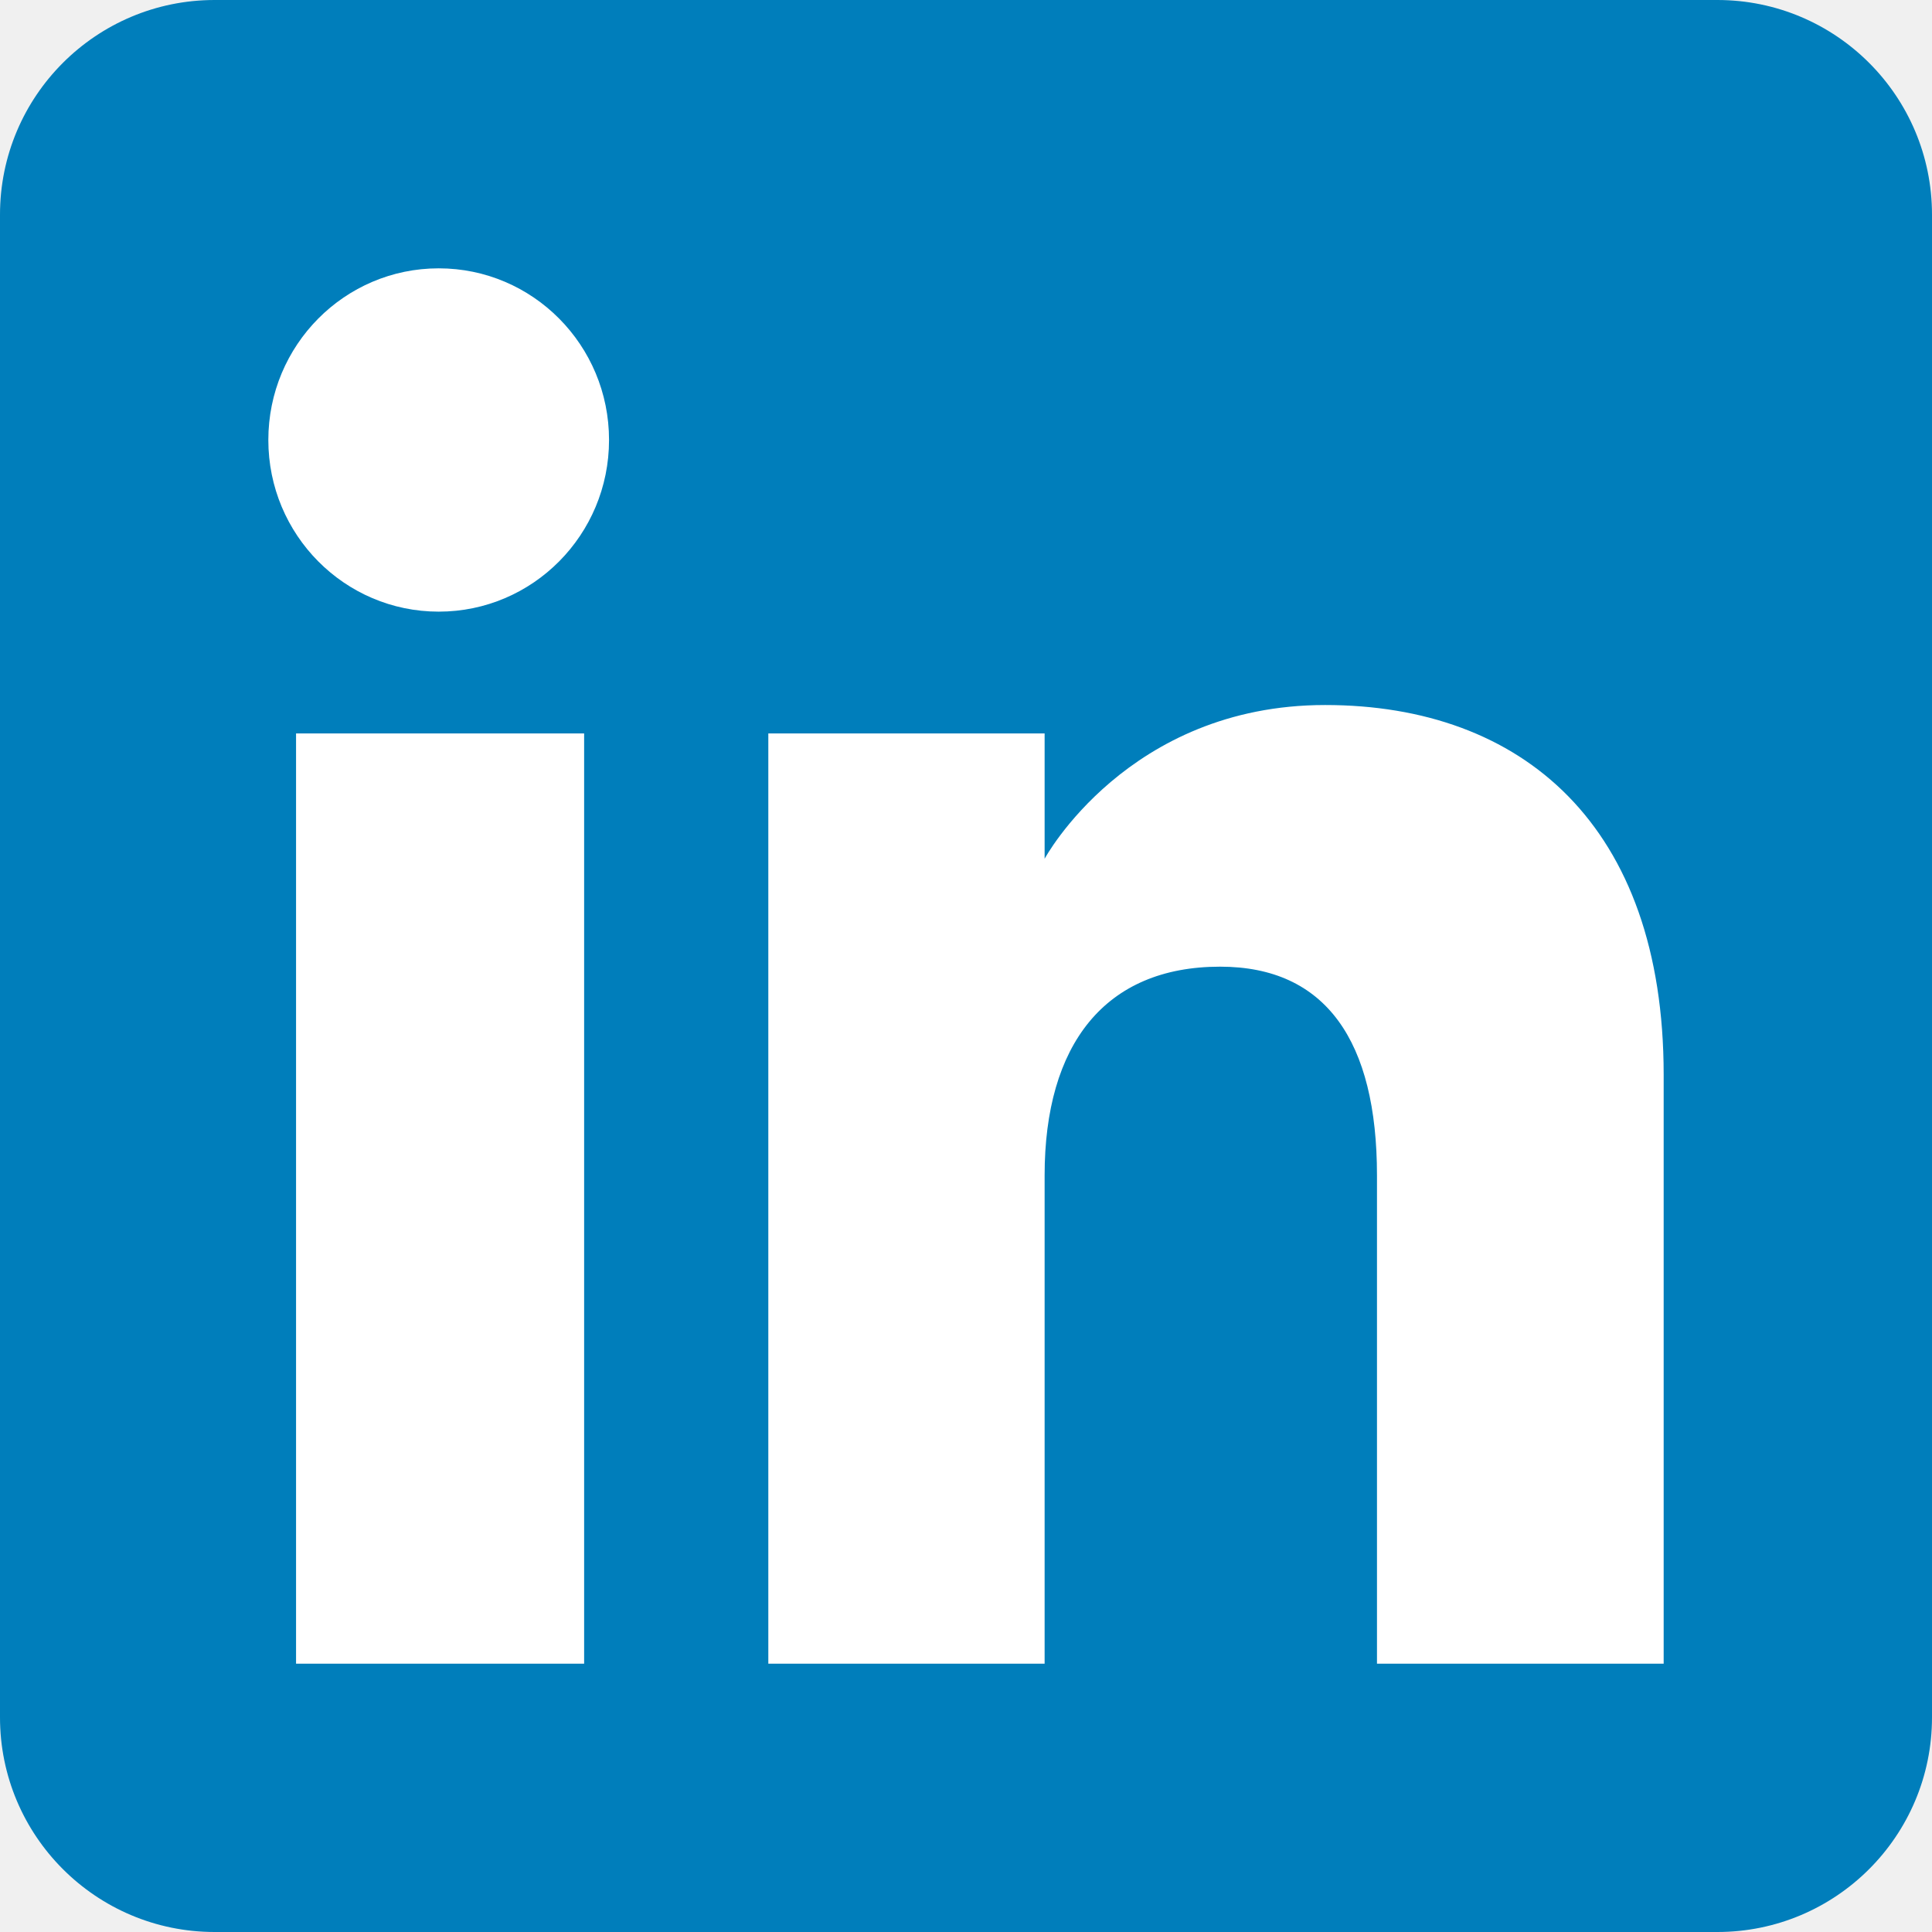
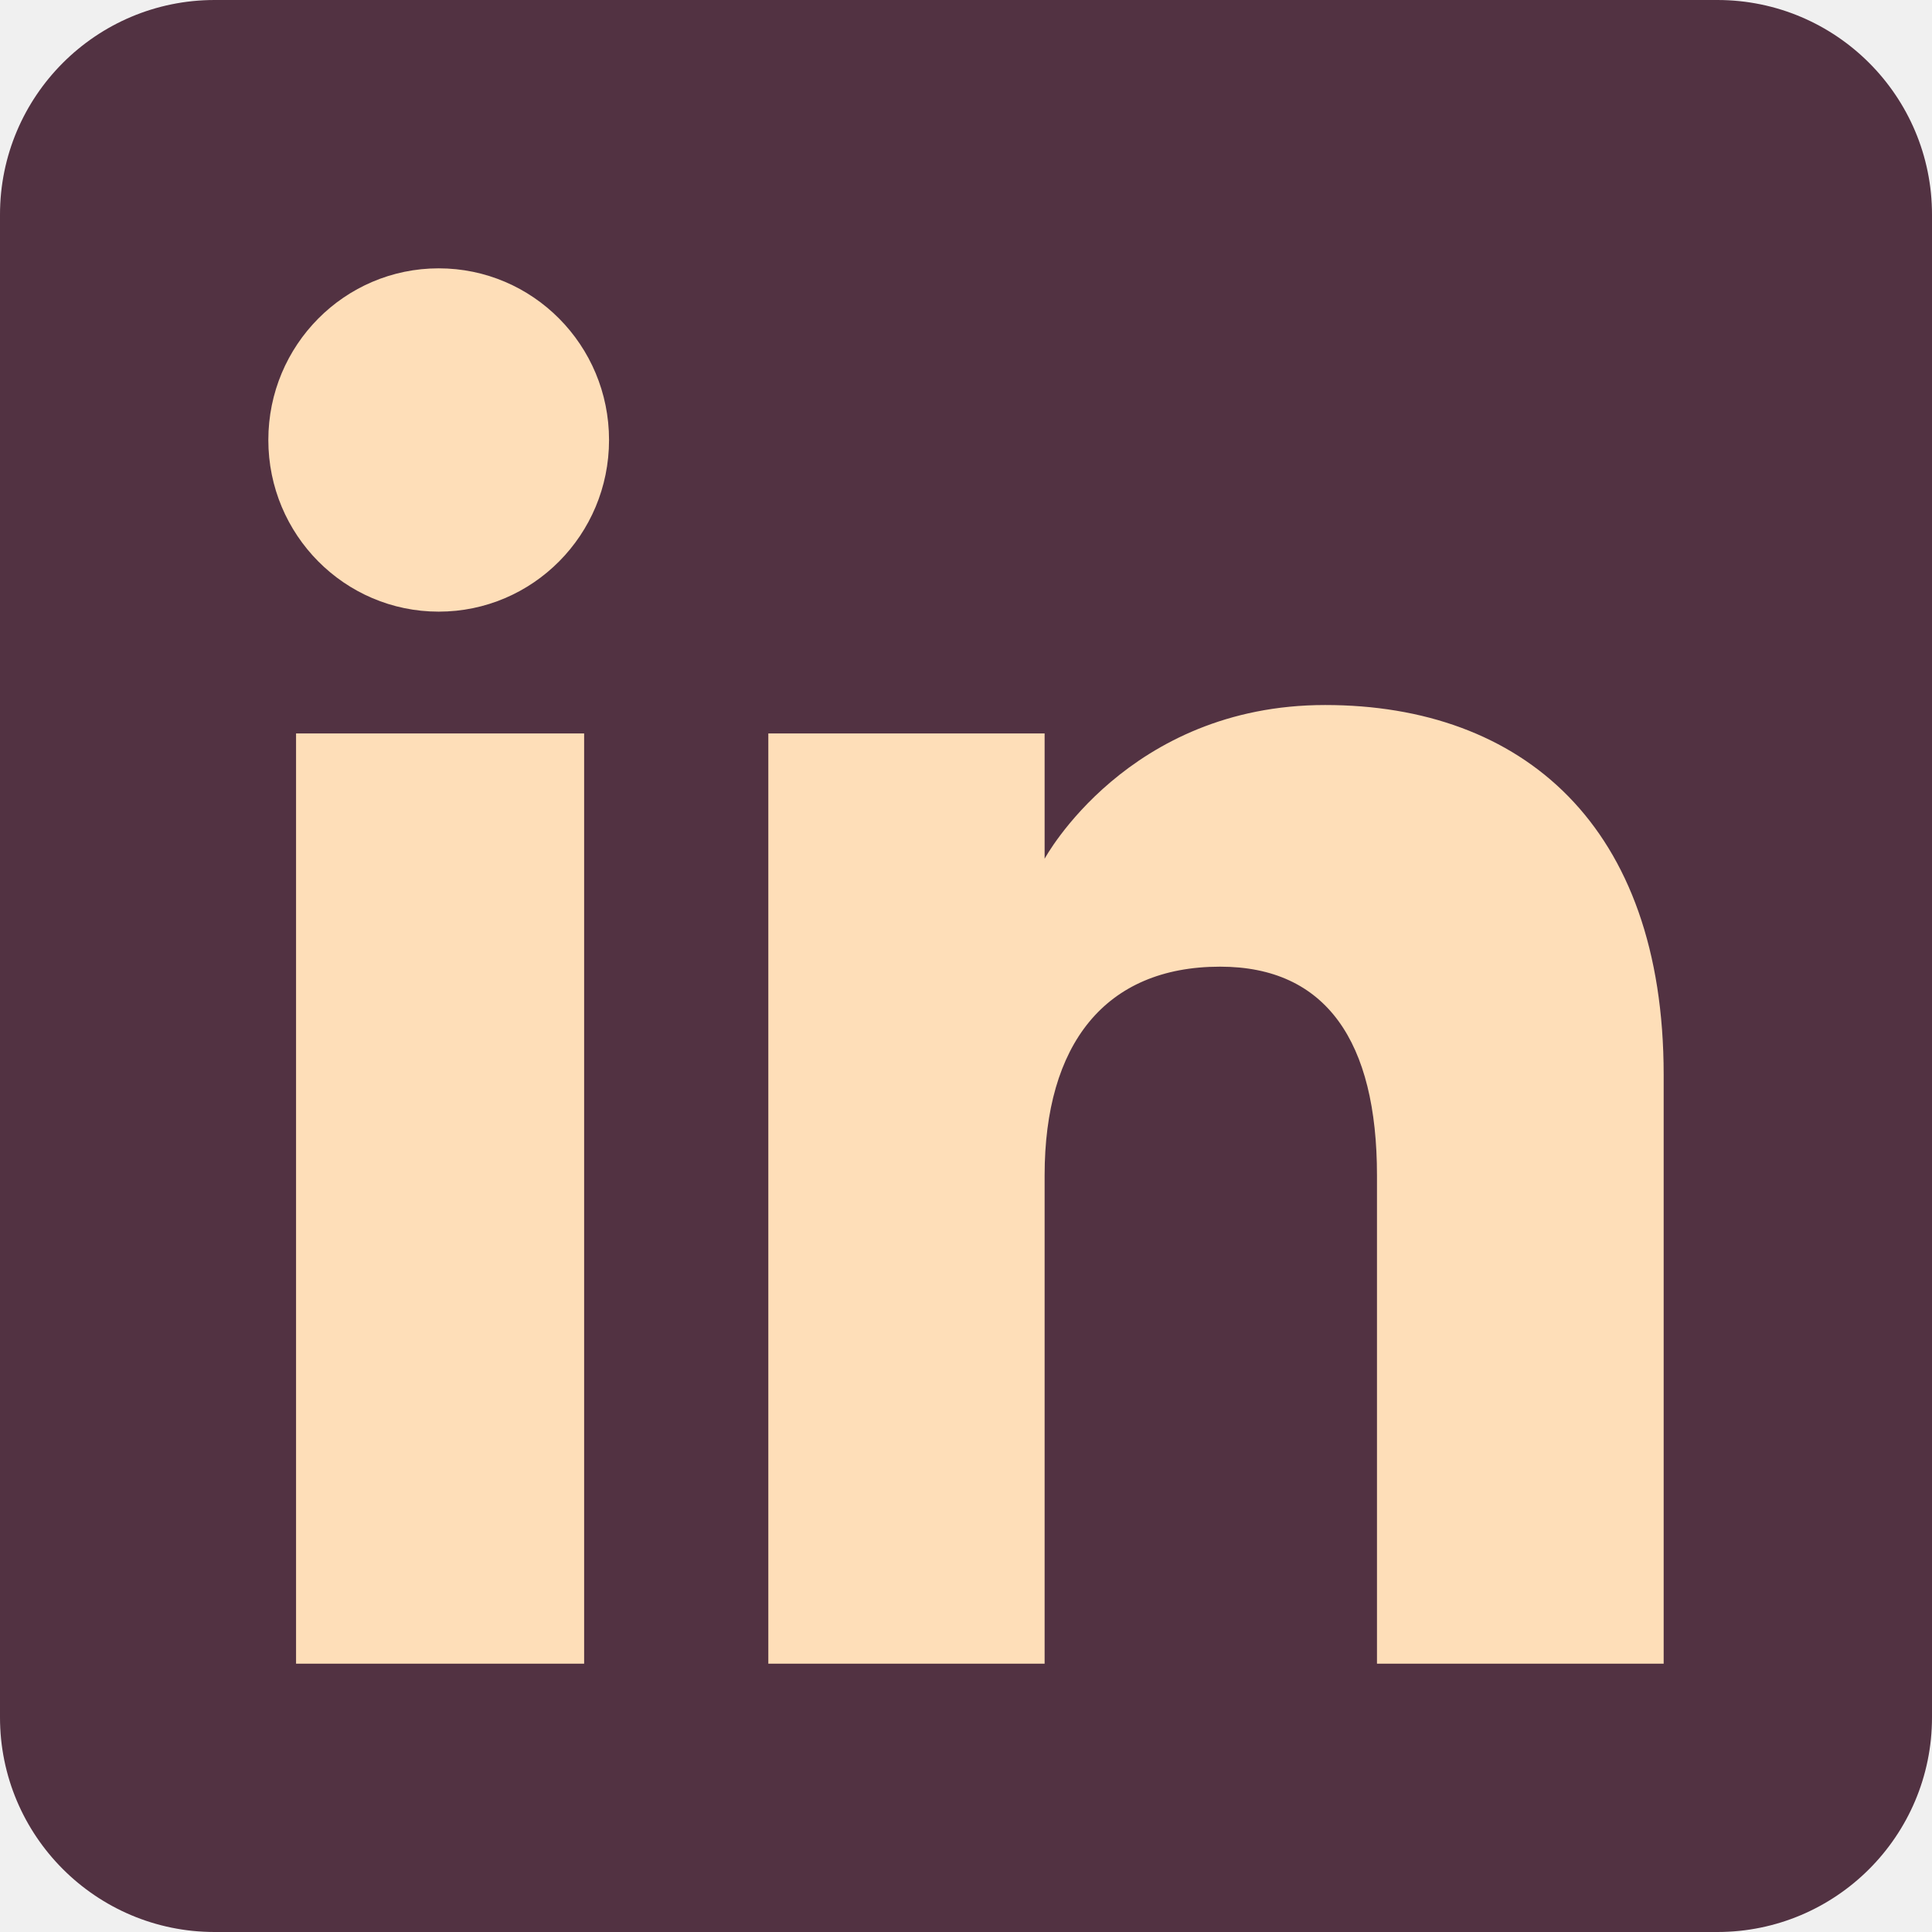
<svg xmlns="http://www.w3.org/2000/svg" height="72" viewBox="0 0 72 72" width="72">
-   <g fill="none" fill-rule="evenodd">
-     <path d="M8,72 L64,72 C68.418,72 72,68.418 72,64 L72,8 C72,3.582 68.418,-8.11624501e-16 64,0 L8,0 C3.582,8.11624501e-16 -5.41083001e-16,3.582 0,8 L0,64 C5.41083001e-16,68.418 3.582,72 8,72 Z" fill="#007EBB" />
-     <path d="M62,62 L51.316,62 L51.316,43.802 C51.316,38.813 49.42,36.025 45.471,36.025 C41.175,36.025 38.93,38.926 38.93,43.802 L38.93,62 L28.633,62 L28.633,27.333 L38.93,27.333 L38.93,32.003 C38.93,32.003 42.026,26.274 49.383,26.274 C56.736,26.274 62,30.764 62,40.051 L62,62 Z M16.349,22.794 C12.842,22.794 10,19.93 10,16.397 C10,12.864 12.842,10 16.349,10 C19.857,10 22.697,12.864 22.697,16.397 C22.697,19.93 19.857,22.794 16.349,22.794 Z M11.033,62 L21.769,62 L21.769,27.333 L11.033,27.333 L11.033,62 Z" fill="#FFF" />
+   <g fill="#523242" fill-rule="evenodd">
+     <path d="M8,72 L64,72 C68.418,72 72,68.418 72,64 L72,8 C72,3.582 68.418,-8.11624501e-16 64,0 L8,0 C3.582,8.11624501e-16 -5.41083001e-16,3.582 0,8 L0,64 C5.41083001e-16,68.418 3.582,72 8,72 Z" fill="#523242" />
+     <path d="M62,62 L51.316,62 L51.316,43.802 C51.316,38.813 49.42,36.025 45.471,36.025 C41.175,36.025 38.93,38.926 38.93,43.802 L38.93,62 L28.633,62 L28.633,27.333 L38.93,27.333 L38.93,32.003 C38.93,32.003 42.026,26.274 49.383,26.274 C56.736,26.274 62,30.764 62,40.051 L62,62 Z M16.349,22.794 C12.842,22.794 10,19.93 10,16.397 C10,12.864 12.842,10 16.349,10 C19.857,10 22.697,12.864 22.697,16.397 C22.697,19.93 19.857,22.794 16.349,22.794 Z M11.033,62 L21.769,62 L21.769,27.333 L11.033,27.333 L11.033,62 Z" fill="#FEDEB8" />
  </g>
</svg>
